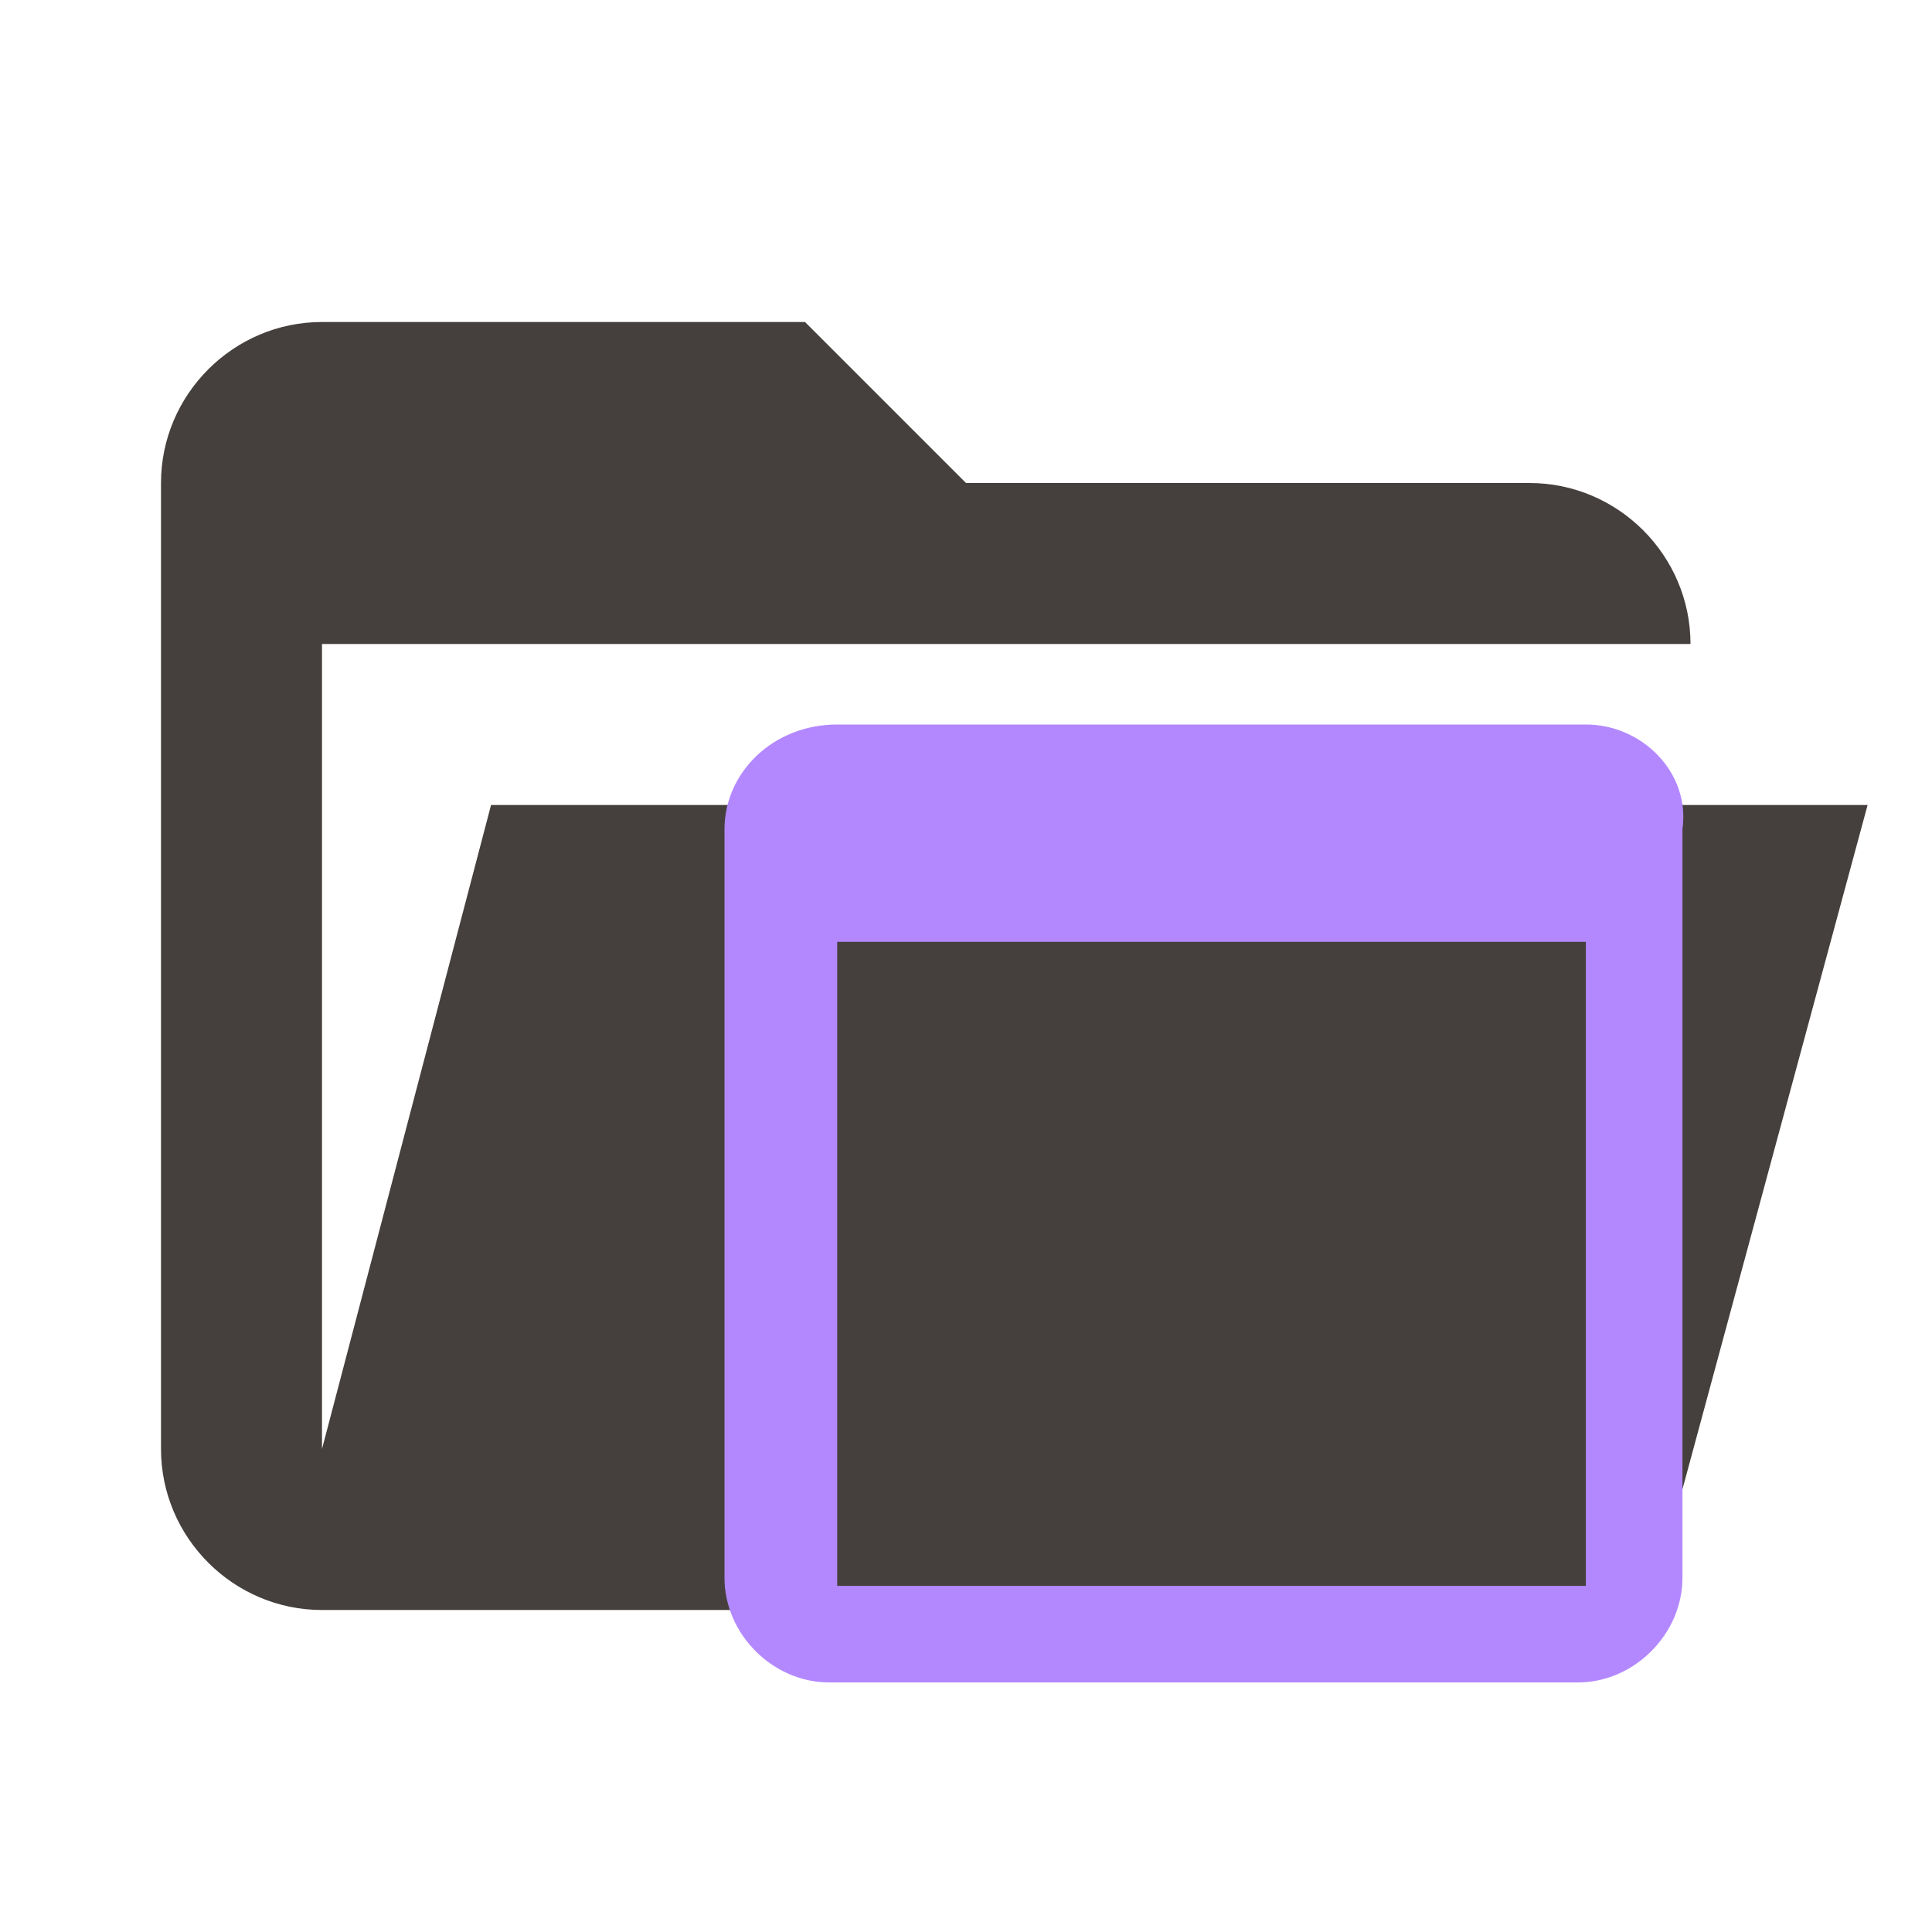
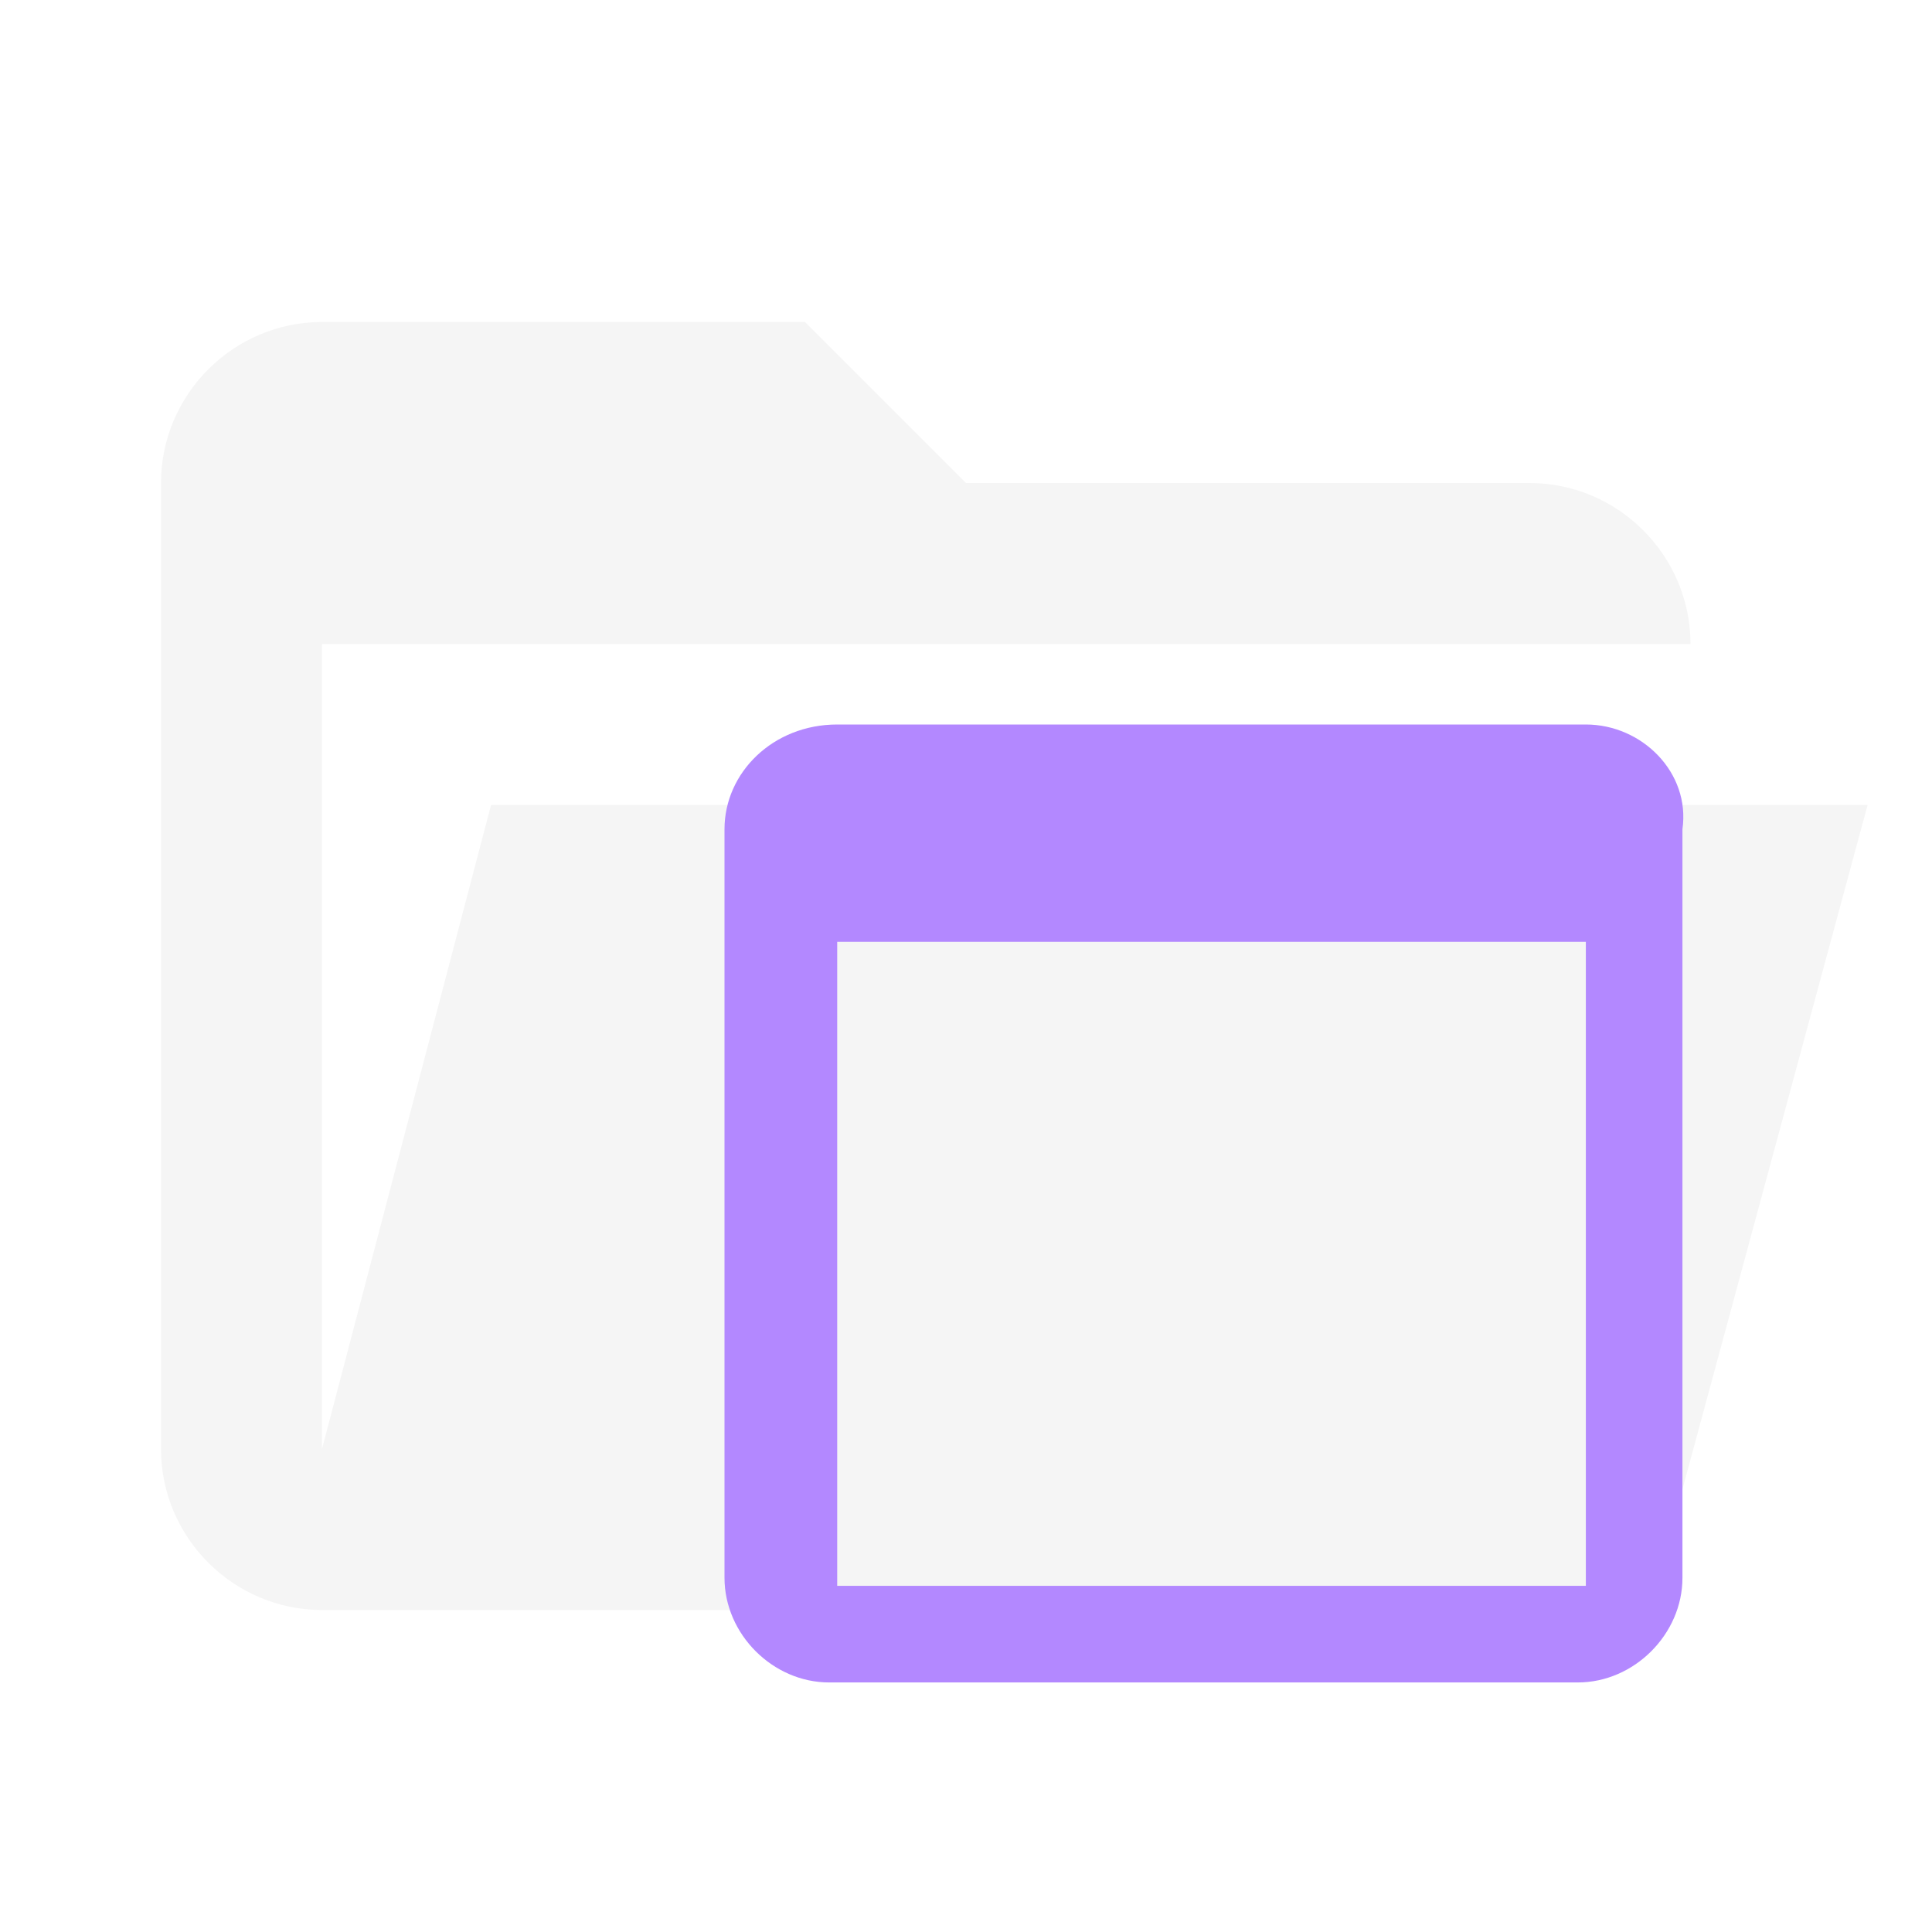
<svg xmlns="http://www.w3.org/2000/svg" viewBox="0 0 24 24" style="enable-background:new 0 0 24 24" xml:space="preserve">
-   <path d="M19 20H4c-1.1 0-2-.9-2-2V6c0-1.1.9-2 2-2h6l2 2h7c1.1 0 2 .9 2 2H4v10l2.1-8h17.1l-2.3 8.5c-.2.9-1 1.5-1.9 1.5z" style="fill:#45403d" />
+   <path d="M19 20H4c-1.1 0-2-.9-2-2V6c0-1.1.9-2 2-2h6l2 2h7c1.1 0 2 .9 2 2H4v10l2.1-8h17.1l-2.3 8.5c-.2.9-1 1.5-1.9 1.5z" style="fill:#f5f5f5" />
  <path d="M19.7 9h-9.3C9.6 9 9 9.6 9 10.3v9.3c0 .7.6 1.3 1.3 1.3h9.3c.7 0 1.3-.6 1.3-1.3v-9.3c.1-.7-.5-1.3-1.2-1.3zm0 10.7h-9.3v-8h9.3v8z" style="fill:#b388ff" />
</svg>
